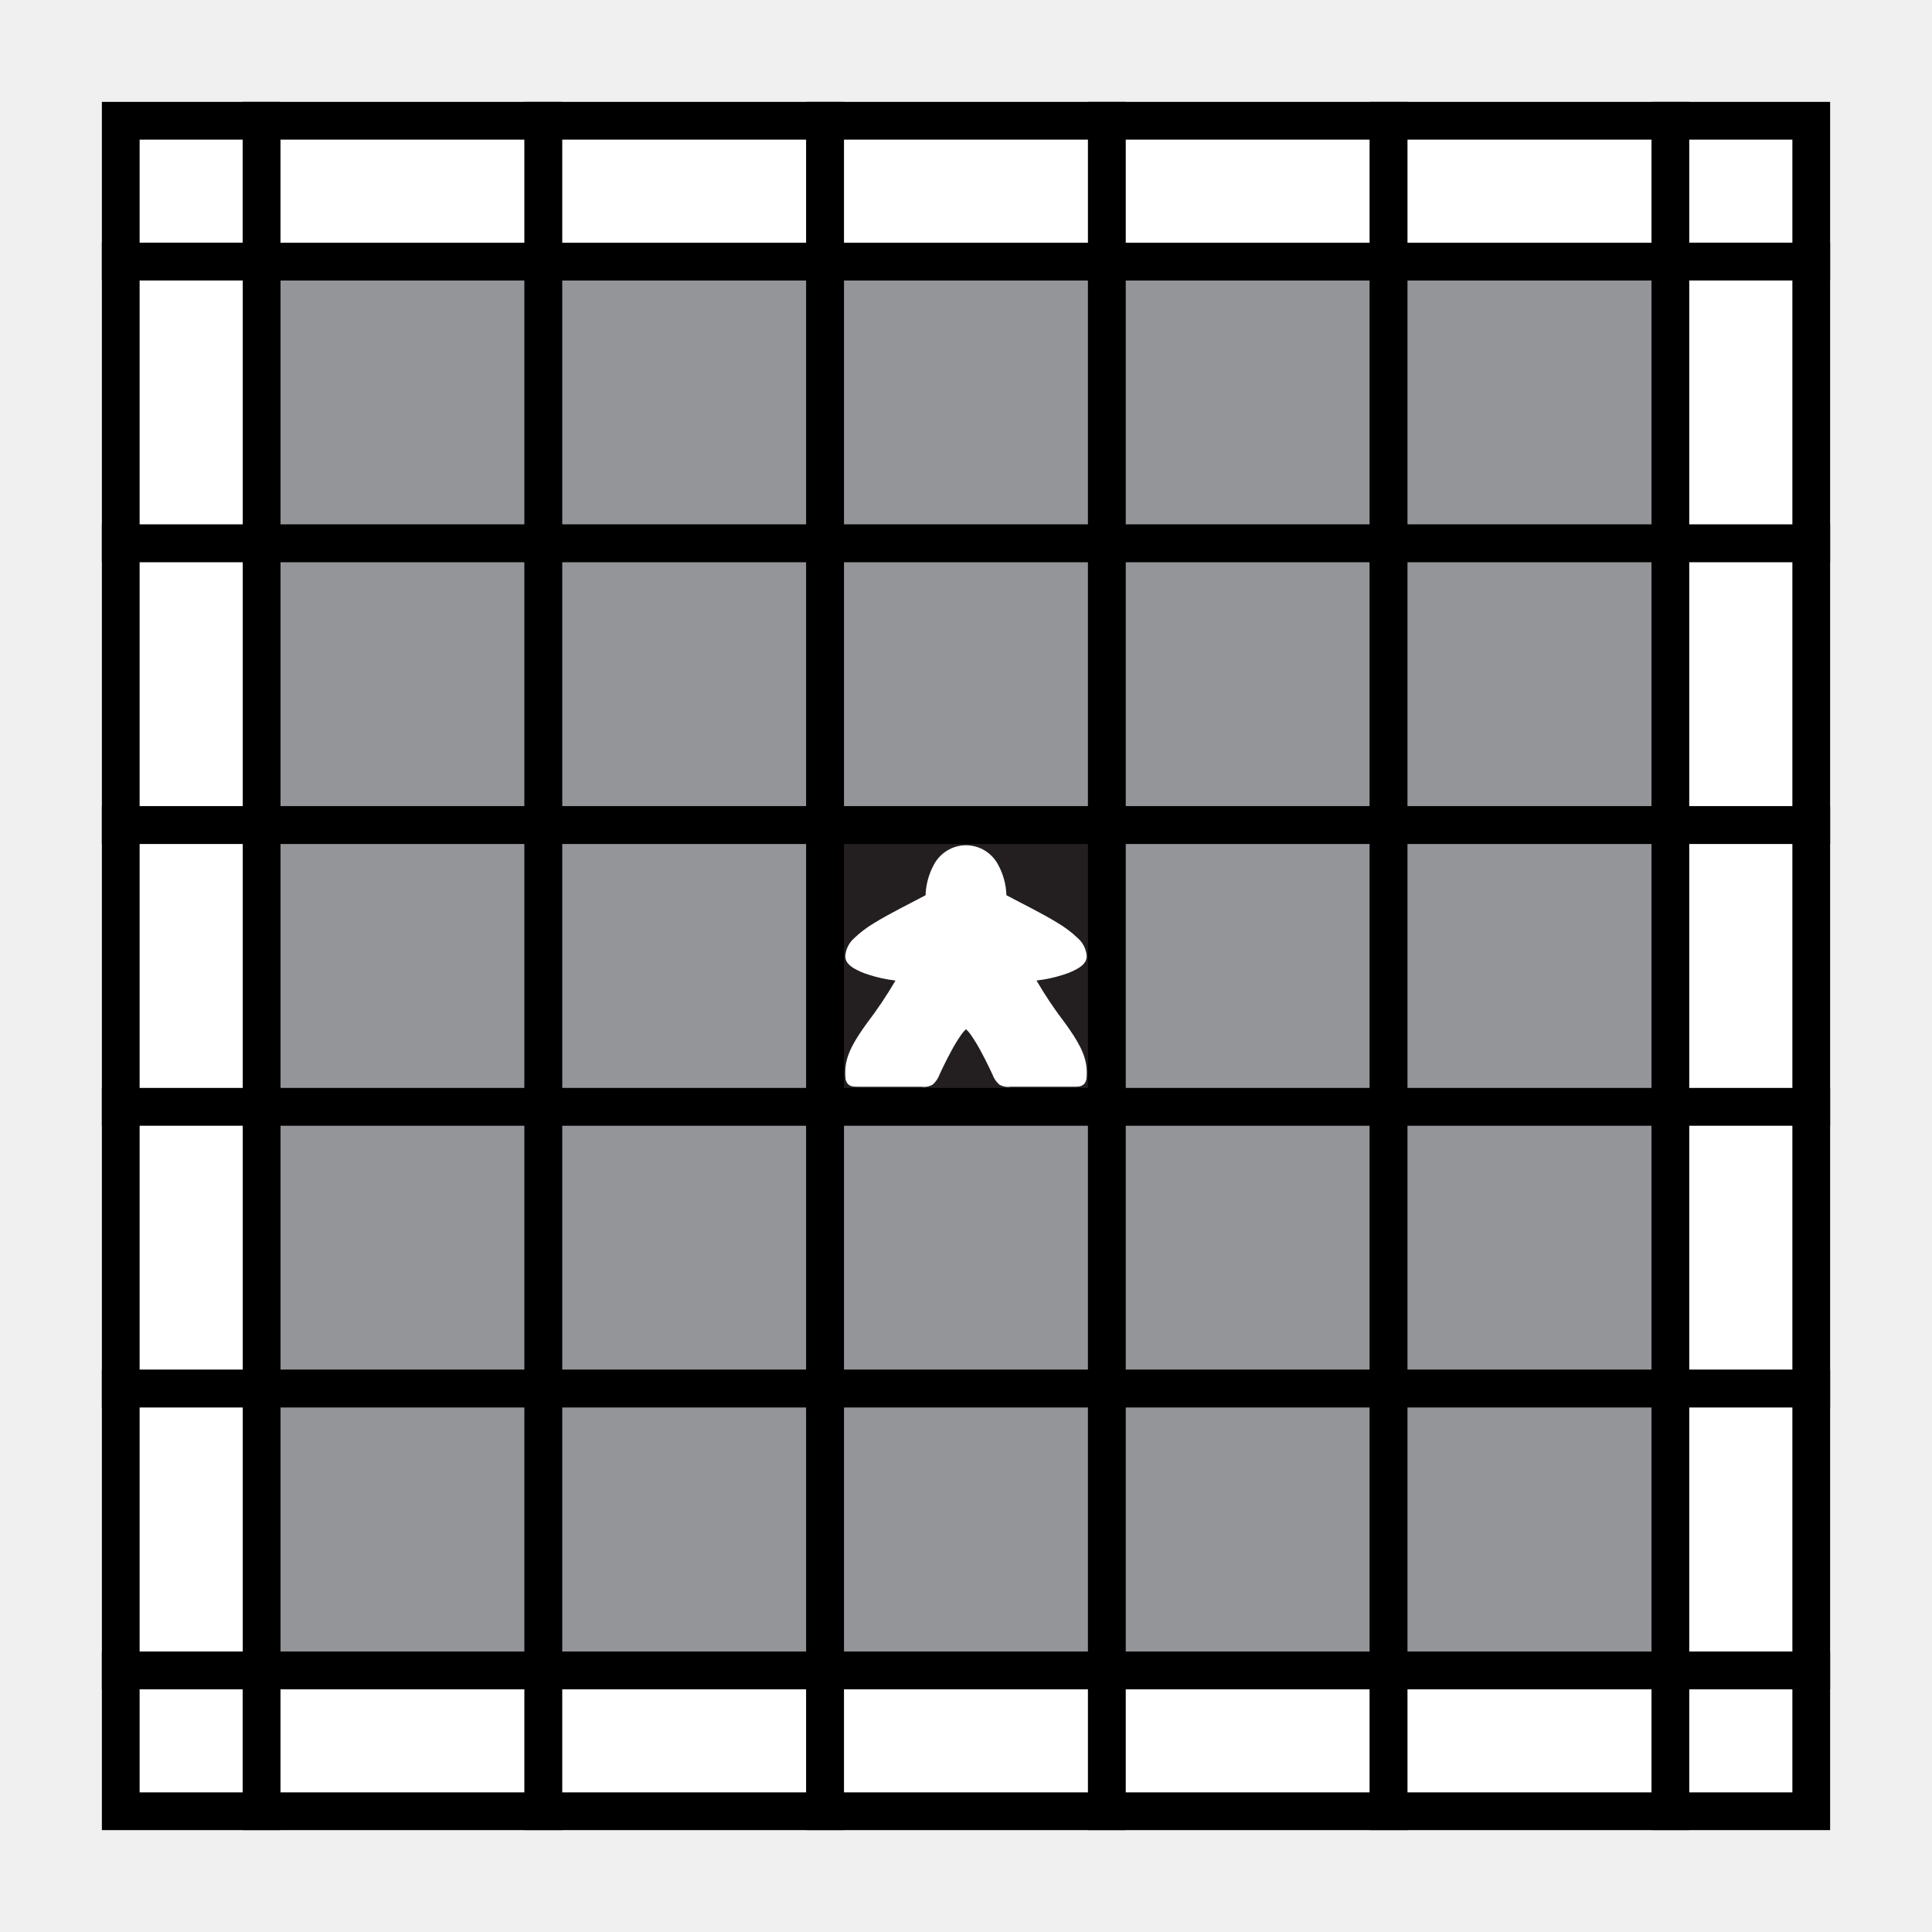
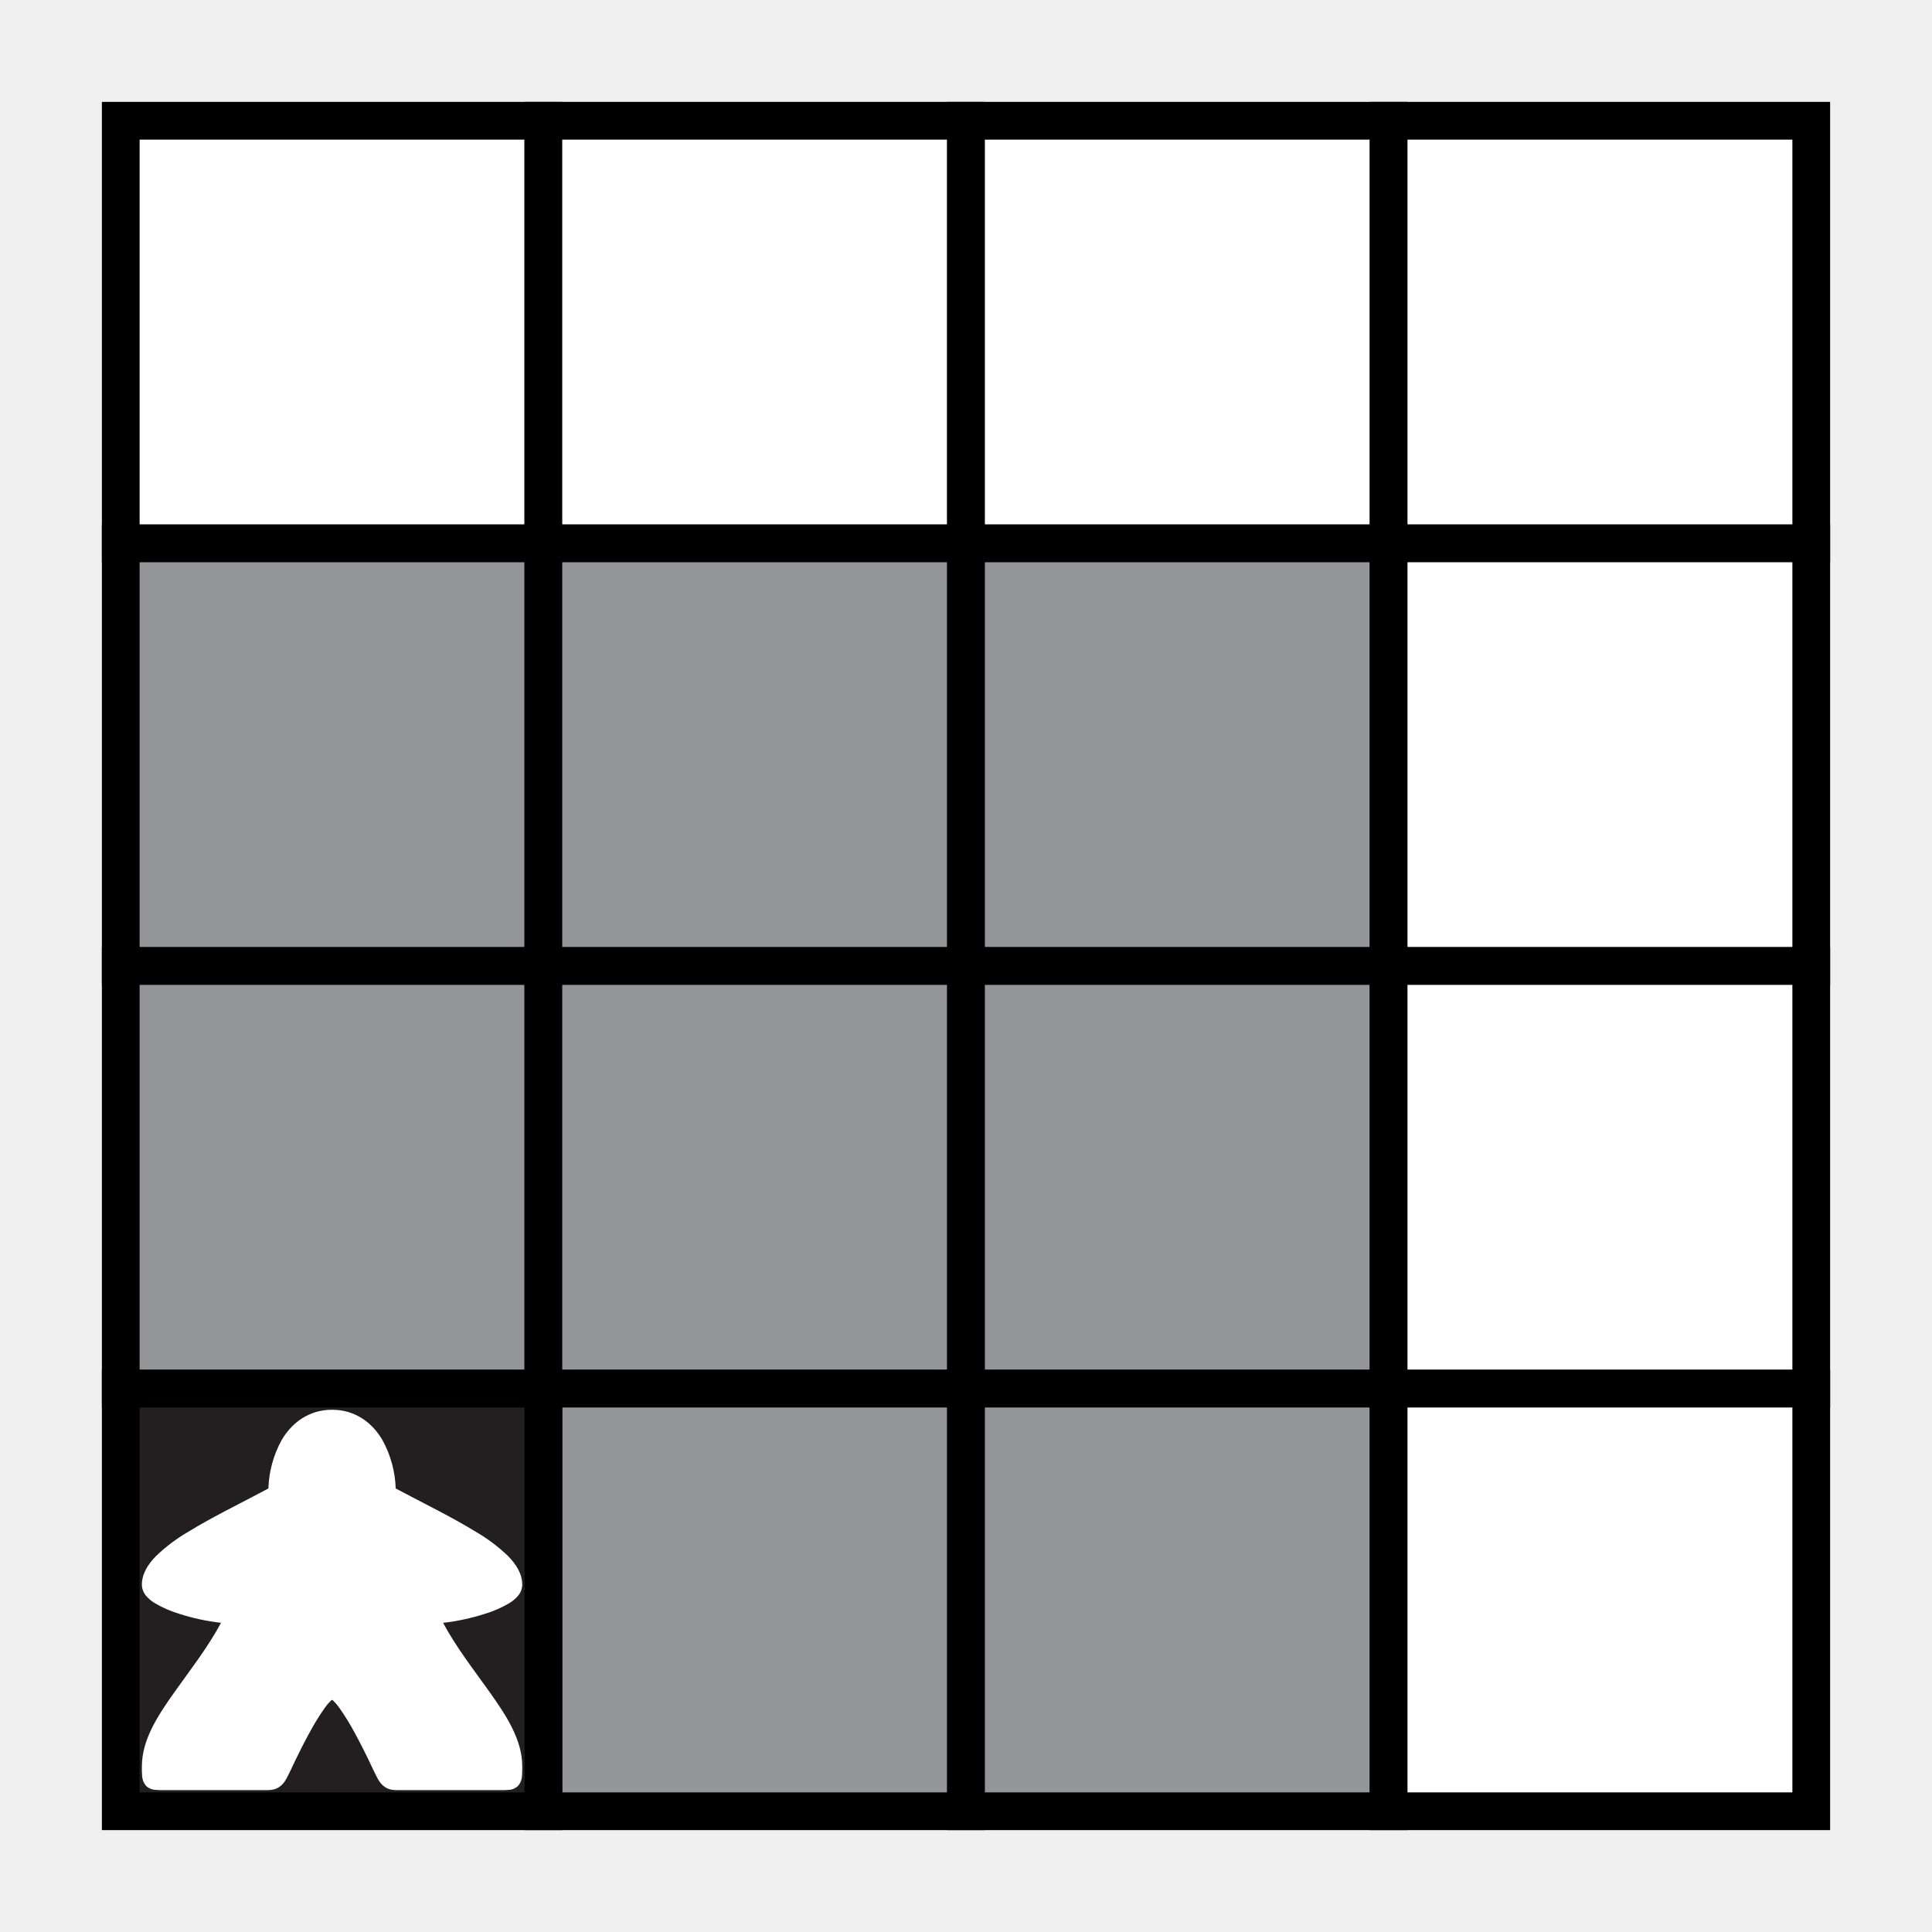
<svg xmlns="http://www.w3.org/2000/svg" width="512" height="512" viewBox="0 0 512 512">
  <g>
-     <rect x="32" y="32" width="37.333" height="37.333" fill="#fff" stroke="#000" stroke-miterlimit="10" stroke-width="10" />
-     <rect x="69.333" y="69.333" width="74.667" height="74.667" fill="#939598" stroke="#000" stroke-miterlimit="10" stroke-width="10" />
-     <rect x="144" y="69.333" width="74.667" height="74.667" fill="#939598" stroke="#000" stroke-miterlimit="10" stroke-width="10" />
-     <rect x="218.667" y="69.333" width="74.667" height="74.667" fill="#939598" stroke="#000" stroke-miterlimit="10" stroke-width="10" />
-     <rect x="293.333" y="69.333" width="74.667" height="74.667" fill="#939598" stroke="#000" stroke-miterlimit="10" stroke-width="10" />
-     <rect x="368" y="69.333" width="74.667" height="74.667" fill="#939598" stroke="#000" stroke-miterlimit="10" stroke-width="10" />
-     <rect x="69.333" y="32" width="74.667" height="37.333" fill="#fff" stroke="#000" stroke-miterlimit="10" stroke-width="10" />
-     <rect x="144" y="32" width="74.667" height="37.333" fill="#fff" stroke="#000" stroke-miterlimit="10" stroke-width="10" />
-     <rect x="218.667" y="32" width="74.667" height="37.333" fill="#fff" stroke="#000" stroke-miterlimit="10" stroke-width="10" />
-     <rect x="293.333" y="32" width="74.667" height="37.333" fill="#fff" stroke="#000" stroke-miterlimit="10" stroke-width="10" />
-     <rect x="368" y="32" width="74.667" height="37.333" fill="#fff" stroke="#000" stroke-miterlimit="10" stroke-width="10" />
-     <rect x="32" y="69.333" width="37.333" height="74.667" fill="#fff" stroke="#000" stroke-miterlimit="10" stroke-width="10" />
-     <rect x="442.667" y="32" width="37.333" height="37.333" fill="#fff" stroke="#000" stroke-miterlimit="10" stroke-width="10" />
-     <rect x="32" y="442.667" width="37.333" height="37.333" fill="#fff" stroke="#000" stroke-miterlimit="10" stroke-width="10" />
-     <rect x="69.333" y="442.667" width="74.667" height="37.333" fill="#fff" stroke="#000" stroke-miterlimit="10" stroke-width="10" />
-     <rect x="144" y="442.667" width="74.667" height="37.333" fill="#fff" stroke="#000" stroke-miterlimit="10" stroke-width="10" />
-     <rect x="218.667" y="442.667" width="74.667" height="37.333" fill="#fff" stroke="#000" stroke-miterlimit="10" stroke-width="10" />
-     <rect x="293.333" y="442.667" width="74.667" height="37.333" fill="#fff" stroke="#000" stroke-miterlimit="10" stroke-width="10" />
-     <rect x="368" y="442.667" width="74.667" height="37.333" fill="#fff" stroke="#000" stroke-miterlimit="10" stroke-width="10" />
-     <rect x="442.667" y="442.667" width="37.333" height="37.333" fill="#fff" stroke="#000" stroke-miterlimit="10" stroke-width="10" />
-     <rect x="442.667" y="69.333" width="37.333" height="74.667" fill="#fff" stroke="#000" stroke-miterlimit="10" stroke-width="10" />
-     <rect x="69.333" y="144" width="74.667" height="74.667" fill="#939598" stroke="#000" stroke-miterlimit="10" stroke-width="10" />
-     <rect x="144" y="144" width="74.667" height="74.667" fill="#939598" stroke="#000" stroke-miterlimit="10" stroke-width="10" />
-     <rect x="218.667" y="144" width="74.667" height="74.667" fill="#939598" stroke="#000" stroke-miterlimit="10" stroke-width="10" />
-     <rect x="293.333" y="144" width="74.667" height="74.667" fill="#939598" stroke="#000" stroke-miterlimit="10" stroke-width="10" />
-     <rect x="368" y="144" width="74.667" height="74.667" fill="#939598" stroke="#000" stroke-miterlimit="10" stroke-width="10" />
-     <rect x="32" y="144" width="37.333" height="74.667" fill="#fff" stroke="#000" stroke-miterlimit="10" stroke-width="10" />
-     <rect x="442.667" y="144" width="37.333" height="74.667" fill="#fff" stroke="#000" stroke-miterlimit="10" stroke-width="10" />
-     <rect x="69.333" y="218.667" width="74.667" height="74.667" fill="#939598" stroke="#000" stroke-miterlimit="10" stroke-width="10" />
-     <rect x="144" y="218.667" width="74.667" height="74.667" fill="#939598" stroke="#000" stroke-miterlimit="10" stroke-width="10" />
-     <rect x="218.667" y="218.667" width="74.667" height="74.667" fill="#231f20" stroke="#000" stroke-miterlimit="10" stroke-width="10" />
-     <rect x="293.333" y="218.667" width="74.667" height="74.667" fill="#939598" stroke="#000" stroke-miterlimit="10" stroke-width="10" />
-     <rect x="368" y="218.667" width="74.667" height="74.667" fill="#939598" stroke="#000" stroke-miterlimit="10" stroke-width="10" />
-     <rect x="32" y="218.667" width="37.333" height="74.667" fill="#fff" stroke="#000" stroke-miterlimit="10" stroke-width="10" />
-     <rect x="442.667" y="218.667" width="37.333" height="74.667" fill="#fff" stroke="#000" stroke-miterlimit="10" stroke-width="10" />
-     <rect x="69.333" y="293.333" width="74.667" height="74.667" fill="#939598" stroke="#000" stroke-miterlimit="10" stroke-width="10" />
-     <rect x="144" y="293.333" width="74.667" height="74.667" fill="#939598" stroke="#000" stroke-miterlimit="10" stroke-width="10" />
-     <rect x="218.667" y="293.333" width="74.667" height="74.667" fill="#939598" stroke="#000" stroke-miterlimit="10" stroke-width="10" />
-     <rect x="293.333" y="293.333" width="74.667" height="74.667" fill="#939598" stroke="#000" stroke-miterlimit="10" stroke-width="10" />
-     <rect x="368" y="293.333" width="74.667" height="74.667" fill="#939598" stroke="#000" stroke-miterlimit="10" stroke-width="10" />
-     <rect x="32" y="293.333" width="37.333" height="74.667" fill="#fff" stroke="#000" stroke-miterlimit="10" stroke-width="10" />
-     <rect x="442.667" y="293.333" width="37.333" height="74.667" fill="#fff" stroke="#000" stroke-miterlimit="10" stroke-width="10" />
-     <rect x="69.333" y="368" width="74.667" height="74.667" fill="#939598" stroke="#000" stroke-miterlimit="10" stroke-width="10" />
-     <rect x="144" y="368" width="74.667" height="74.667" fill="#939598" stroke="#000" stroke-miterlimit="10" stroke-width="10" />
-     <rect x="218.667" y="368" width="74.667" height="74.667" fill="#939598" stroke="#000" stroke-miterlimit="10" stroke-width="10" />
-     <rect x="293.333" y="368" width="74.667" height="74.667" fill="#939598" stroke="#000" stroke-miterlimit="10" stroke-width="10" />
-     <rect x="368" y="368" width="74.667" height="74.667" fill="#939598" stroke="#000" stroke-miterlimit="10" stroke-width="10" />
-     <rect x="32" y="368" width="37.333" height="74.667" fill="#fff" stroke="#000" stroke-miterlimit="10" stroke-width="10" />
-     <rect x="442.667" y="368" width="37.333" height="74.667" fill="#fff" stroke="#000" stroke-miterlimit="10" stroke-width="10" />
+     <rect x="32" y="32" width="112" height="112" fill="#fff" stroke="#000" stroke-miterlimit="10" stroke-width="10" />
+     <rect x="144" y="32" width="112" height="112" fill="#fff" stroke="#000" stroke-miterlimit="10" stroke-width="10" />
+     <rect x="256" y="32" width="112" height="112" fill="#fff" stroke="#000" stroke-miterlimit="10" stroke-width="10" />
+     <rect x="368" y="32" width="112" height="112" fill="#fff" stroke="#000" stroke-miterlimit="10" stroke-width="10" />
+     <rect x="32" y="144" width="112" height="112" fill="#939598" stroke="#000" stroke-miterlimit="10" stroke-width="10" />
+     <rect x="144" y="144" width="112" height="112" fill="#939598" stroke="#000" stroke-miterlimit="10" stroke-width="10" />
+     <rect x="256" y="144" width="112" height="112" fill="#939598" stroke="#000" stroke-miterlimit="10" stroke-width="10" />
+     <rect x="368" y="144" width="112" height="112" fill="#fff" stroke="#000" stroke-miterlimit="10" stroke-width="10" />
+     <rect x="32" y="256" width="112" height="112" fill="#939598" stroke="#000" stroke-miterlimit="10" stroke-width="10" />
+     <rect x="144" y="256" width="112" height="112" fill="#939598" stroke="#000" stroke-miterlimit="10" stroke-width="10" />
+     <rect x="256" y="256" width="112" height="112" fill="#939598" stroke="#000" stroke-miterlimit="10" stroke-width="10" />
+     <rect x="368" y="256" width="112" height="112" fill="#fff" stroke="#000" stroke-miterlimit="10" stroke-width="10" />
+     <rect x="144" y="368" width="112" height="112" fill="#939598" stroke="#000" stroke-miterlimit="10" stroke-width="10" />
+     <rect x="256" y="368" width="112" height="112" fill="#939598" stroke="#000" stroke-miterlimit="10" stroke-width="10" />
+     <rect x="368" y="368" width="112" height="112" fill="#fff" stroke="#000" stroke-miterlimit="10" stroke-width="10" />
+     <g>
+       <rect x="32" y="368" width="112" height="112" fill="#231f20" stroke="#000" stroke-miterlimit="10" stroke-width="10" />
+       <path d="M88,373.6c-6.271,0-10.781,3.582-13.386,8.081a28.468,28.468,0,0,0-3.487,12.778c-7.109,3.8-14.984,7.621-21.325,11.532a45,45,0,0,0-8.408,6.334c-2.183,2.217-3.794,4.715-3.794,7.661a4.667,4.667,0,0,0,1.206,3.025,9.466,9.466,0,0,0,2.279,1.875,29.284,29.284,0,0,0,6.366,2.777,57.234,57.234,0,0,0,11.125,2.4C55.093,436.544,50.458,442.5,46.4,448.2c-4.695,6.589-8.8,12.909-8.8,19.93a24.984,24.984,0,0,0,.072,2.572,4.241,4.241,0,0,0,1.025,2.547,3.654,3.654,0,0,0,2.36,1.073,20.858,20.858,0,0,0,2.411.076H69.374c1.881,0,3.258.123,4.674-.86s1.934-2.326,2.943-4.331l.021-.041.018-.041s2.258-4.957,4.953-9.876a64.241,64.241,0,0,1,4.081-6.644,13.907,13.907,0,0,1,1.661-1.944,1.2,1.2,0,0,1,.275-.191,1.219,1.219,0,0,1,.275.191,13.907,13.907,0,0,1,1.661,1.944,64.241,64.241,0,0,1,4.081,6.644c2.694,4.919,4.953,9.876,4.953,9.876l.019.041.02.04c1.009,2.006,1.521,3.341,2.929,4.326s2.781.865,4.635.865h26.02a20.141,20.141,0,0,0,2.379-.076,3.631,3.631,0,0,0,2.351-1.086,4.243,4.243,0,0,0,1.006-2.538,25.469,25.469,0,0,0,.071-2.568c0-7.021-4.1-13.34-8.8-19.93-4.063-5.7-8.7-11.653-12.181-18.132a57.231,57.231,0,0,0,11.125-2.4,29.381,29.381,0,0,0,6.366-2.777,9.493,9.493,0,0,0,2.279-1.876,4.663,4.663,0,0,0,1.206-3.025c0-2.946-1.611-5.443-3.794-7.661a45,45,0,0,0-8.408-6.333c-6.341-3.912-14.216-7.738-21.325-11.532a28.465,28.465,0,0,0-3.487-12.778C98.781,377.182,94.271,373.6,88,373.6Z" fill="#fff" />
+     </g>
  </g>
-   <path d="M256,224a9.676,9.676,0,0,0-8.5,5.131,18.072,18.072,0,0,0-2.214,8.113c-4.514,2.409-9.514,4.838-13.54,7.322a28.628,28.628,0,0,0-5.338,4.021A7.053,7.053,0,0,0,224,253.451a2.962,2.962,0,0,0,.766,1.921,6.014,6.014,0,0,0,1.447,1.191,18.665,18.665,0,0,0,4.042,1.763,36.265,36.265,0,0,0,7.063,1.525,110.4,110.4,0,0,1-7.734,11.512c-2.981,4.184-5.584,8.2-5.584,12.654a15.872,15.872,0,0,0,.046,1.633,2.689,2.689,0,0,0,.65,1.617,2.32,2.32,0,0,0,1.5.681,13.139,13.139,0,0,0,1.531.049h16.448a4.669,4.669,0,0,0,2.968-.546,6.433,6.433,0,0,0,1.868-2.75l.013-.026.012-.026s1.434-3.148,3.145-6.271a40.677,40.677,0,0,1,2.591-4.218,8.809,8.809,0,0,1,1.054-1.234.187.187,0,0,1,.35,0,8.809,8.809,0,0,1,1.054,1.234,40.844,40.844,0,0,1,2.592,4.218c1.71,3.123,3.144,6.271,3.144,6.271l.012.026.013.025a6.47,6.47,0,0,0,1.859,2.747,4.6,4.6,0,0,0,2.943.549h16.521a12.857,12.857,0,0,0,1.511-.048,2.305,2.305,0,0,0,1.492-.69,2.694,2.694,0,0,0,.639-1.611,16.126,16.126,0,0,0,.045-1.631c0-4.457-2.6-8.47-5.584-12.654a110.3,110.3,0,0,1-7.734-11.512,36.335,36.335,0,0,0,7.063-1.524,18.647,18.647,0,0,0,4.043-1.764,6.025,6.025,0,0,0,1.446-1.19,2.962,2.962,0,0,0,.766-1.921,7.051,7.051,0,0,0-2.409-4.864,28.551,28.551,0,0,0-5.338-4.021c-4.026-2.484-9.026-4.913-13.54-7.322a18.068,18.068,0,0,0-2.214-8.113A9.676,9.676,0,0,0,256,224Z" fill="#fff" />
</svg>
